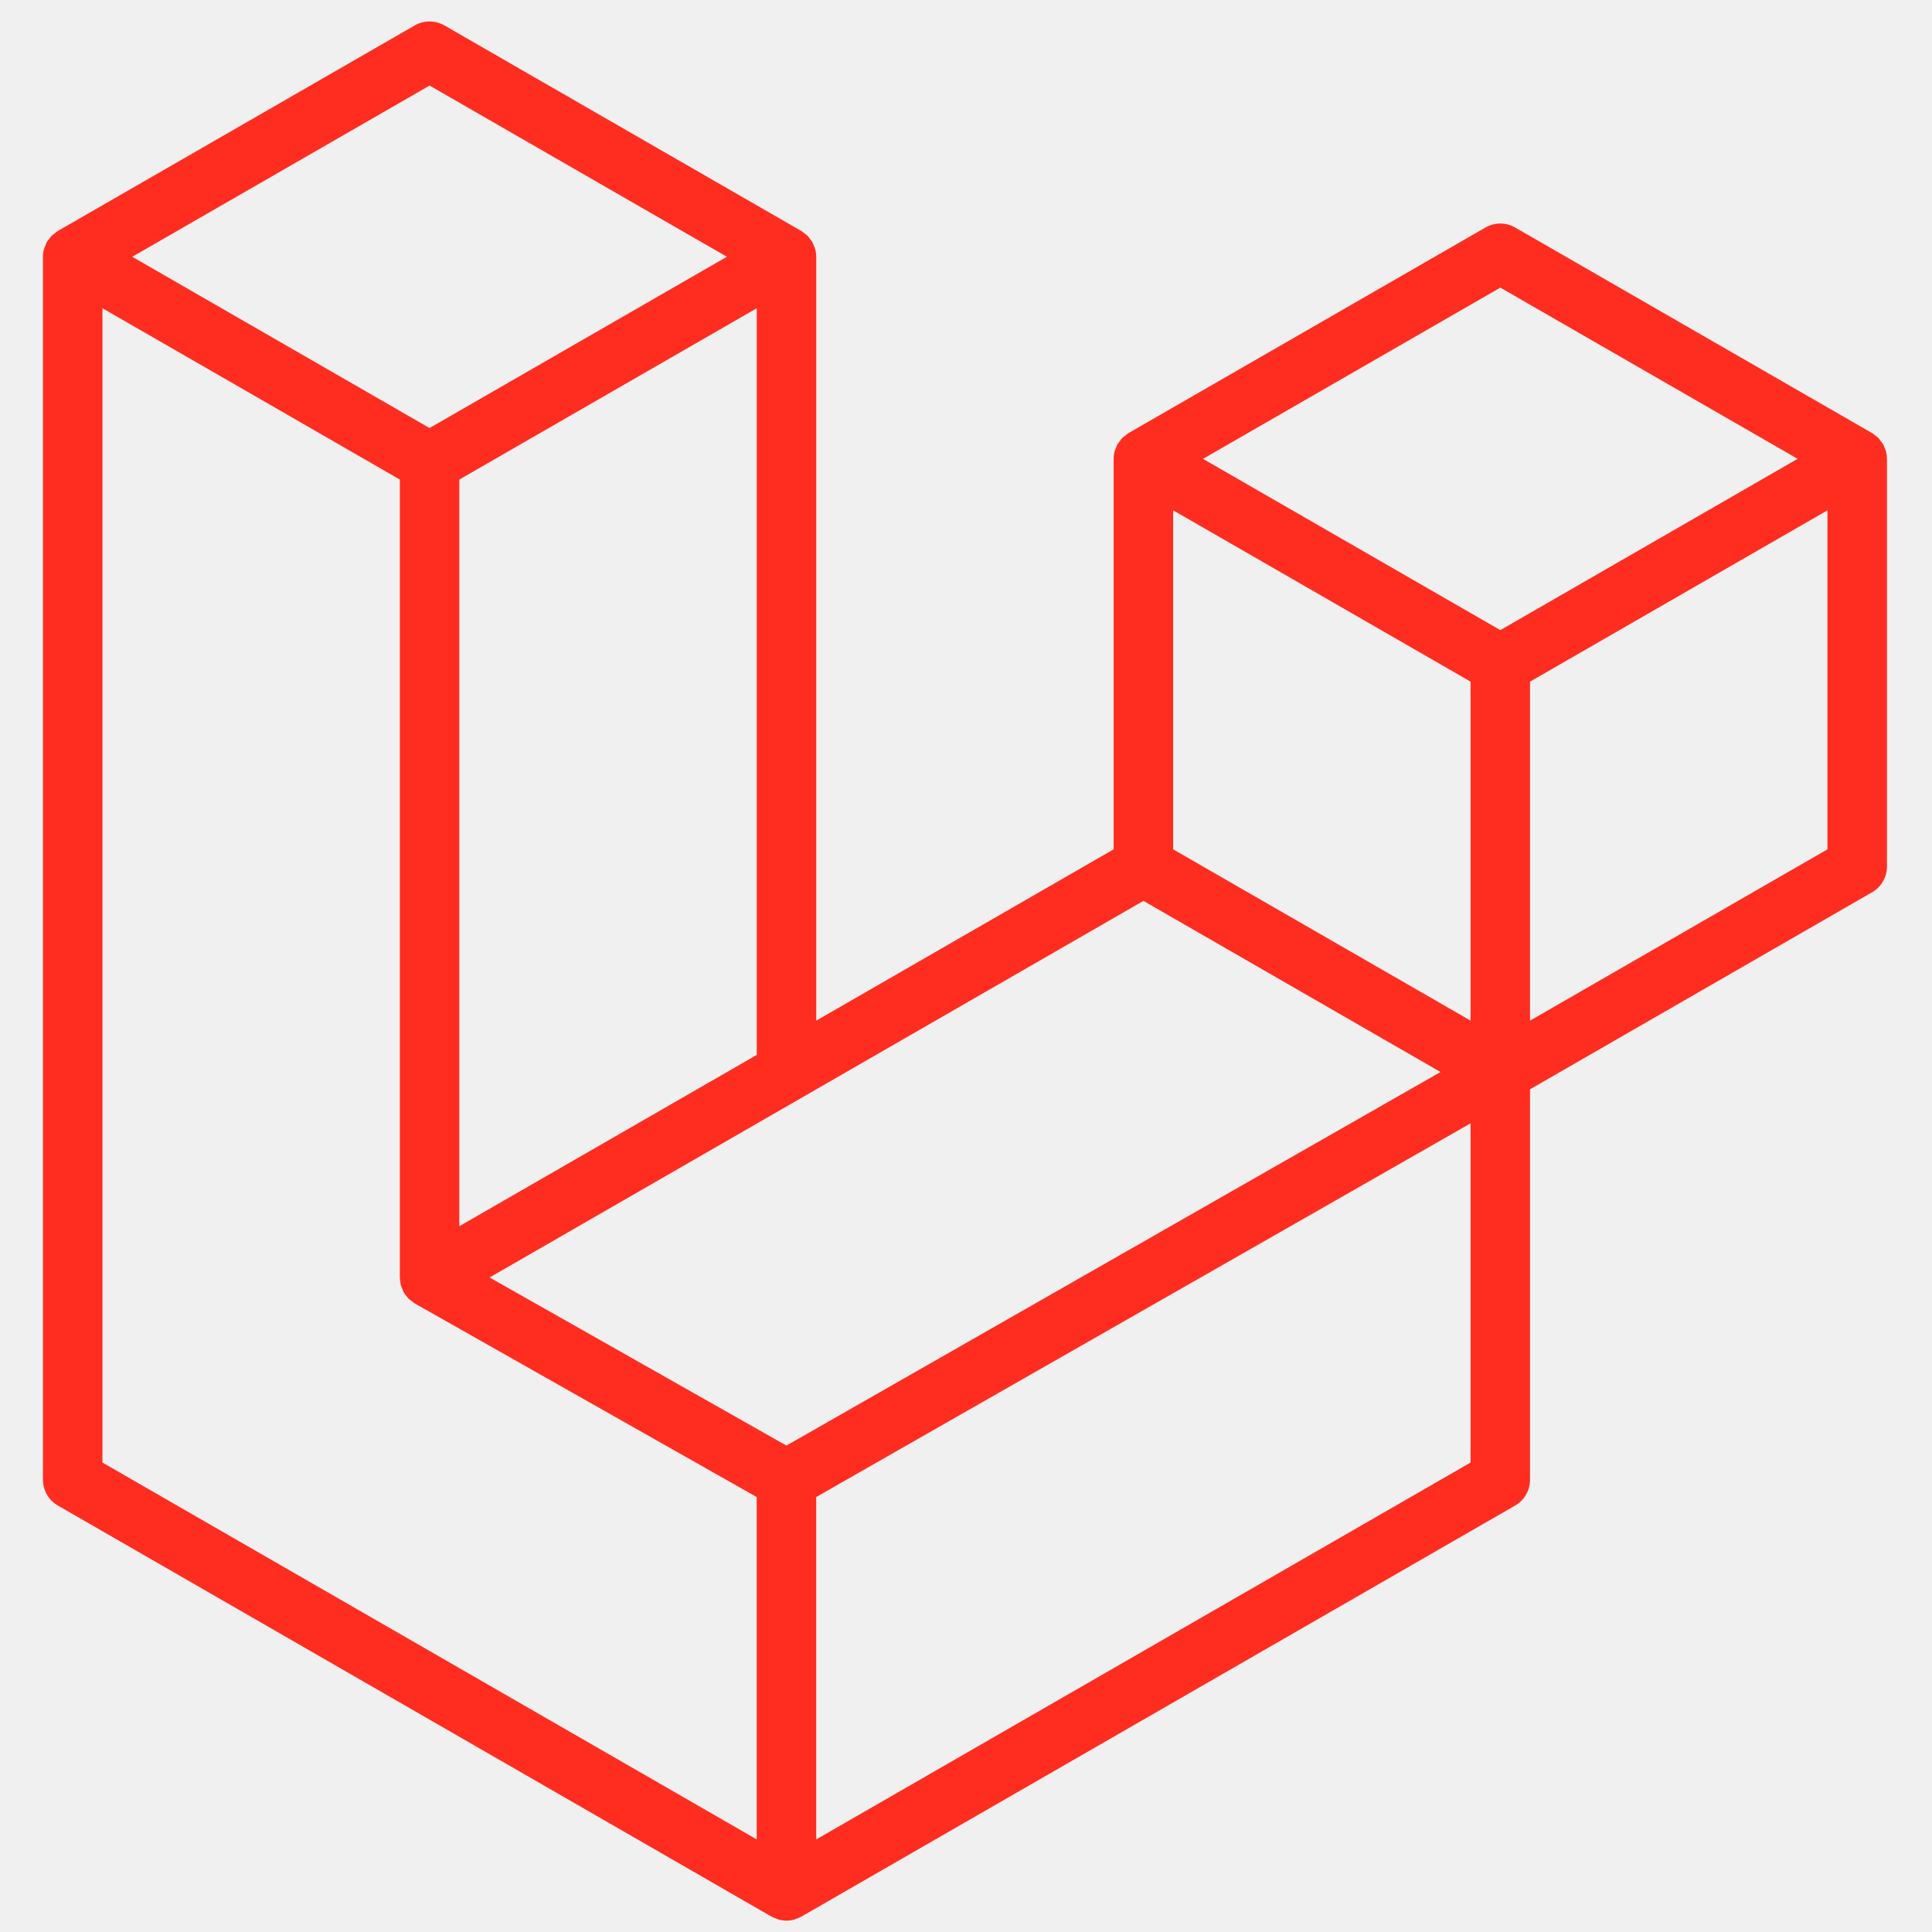
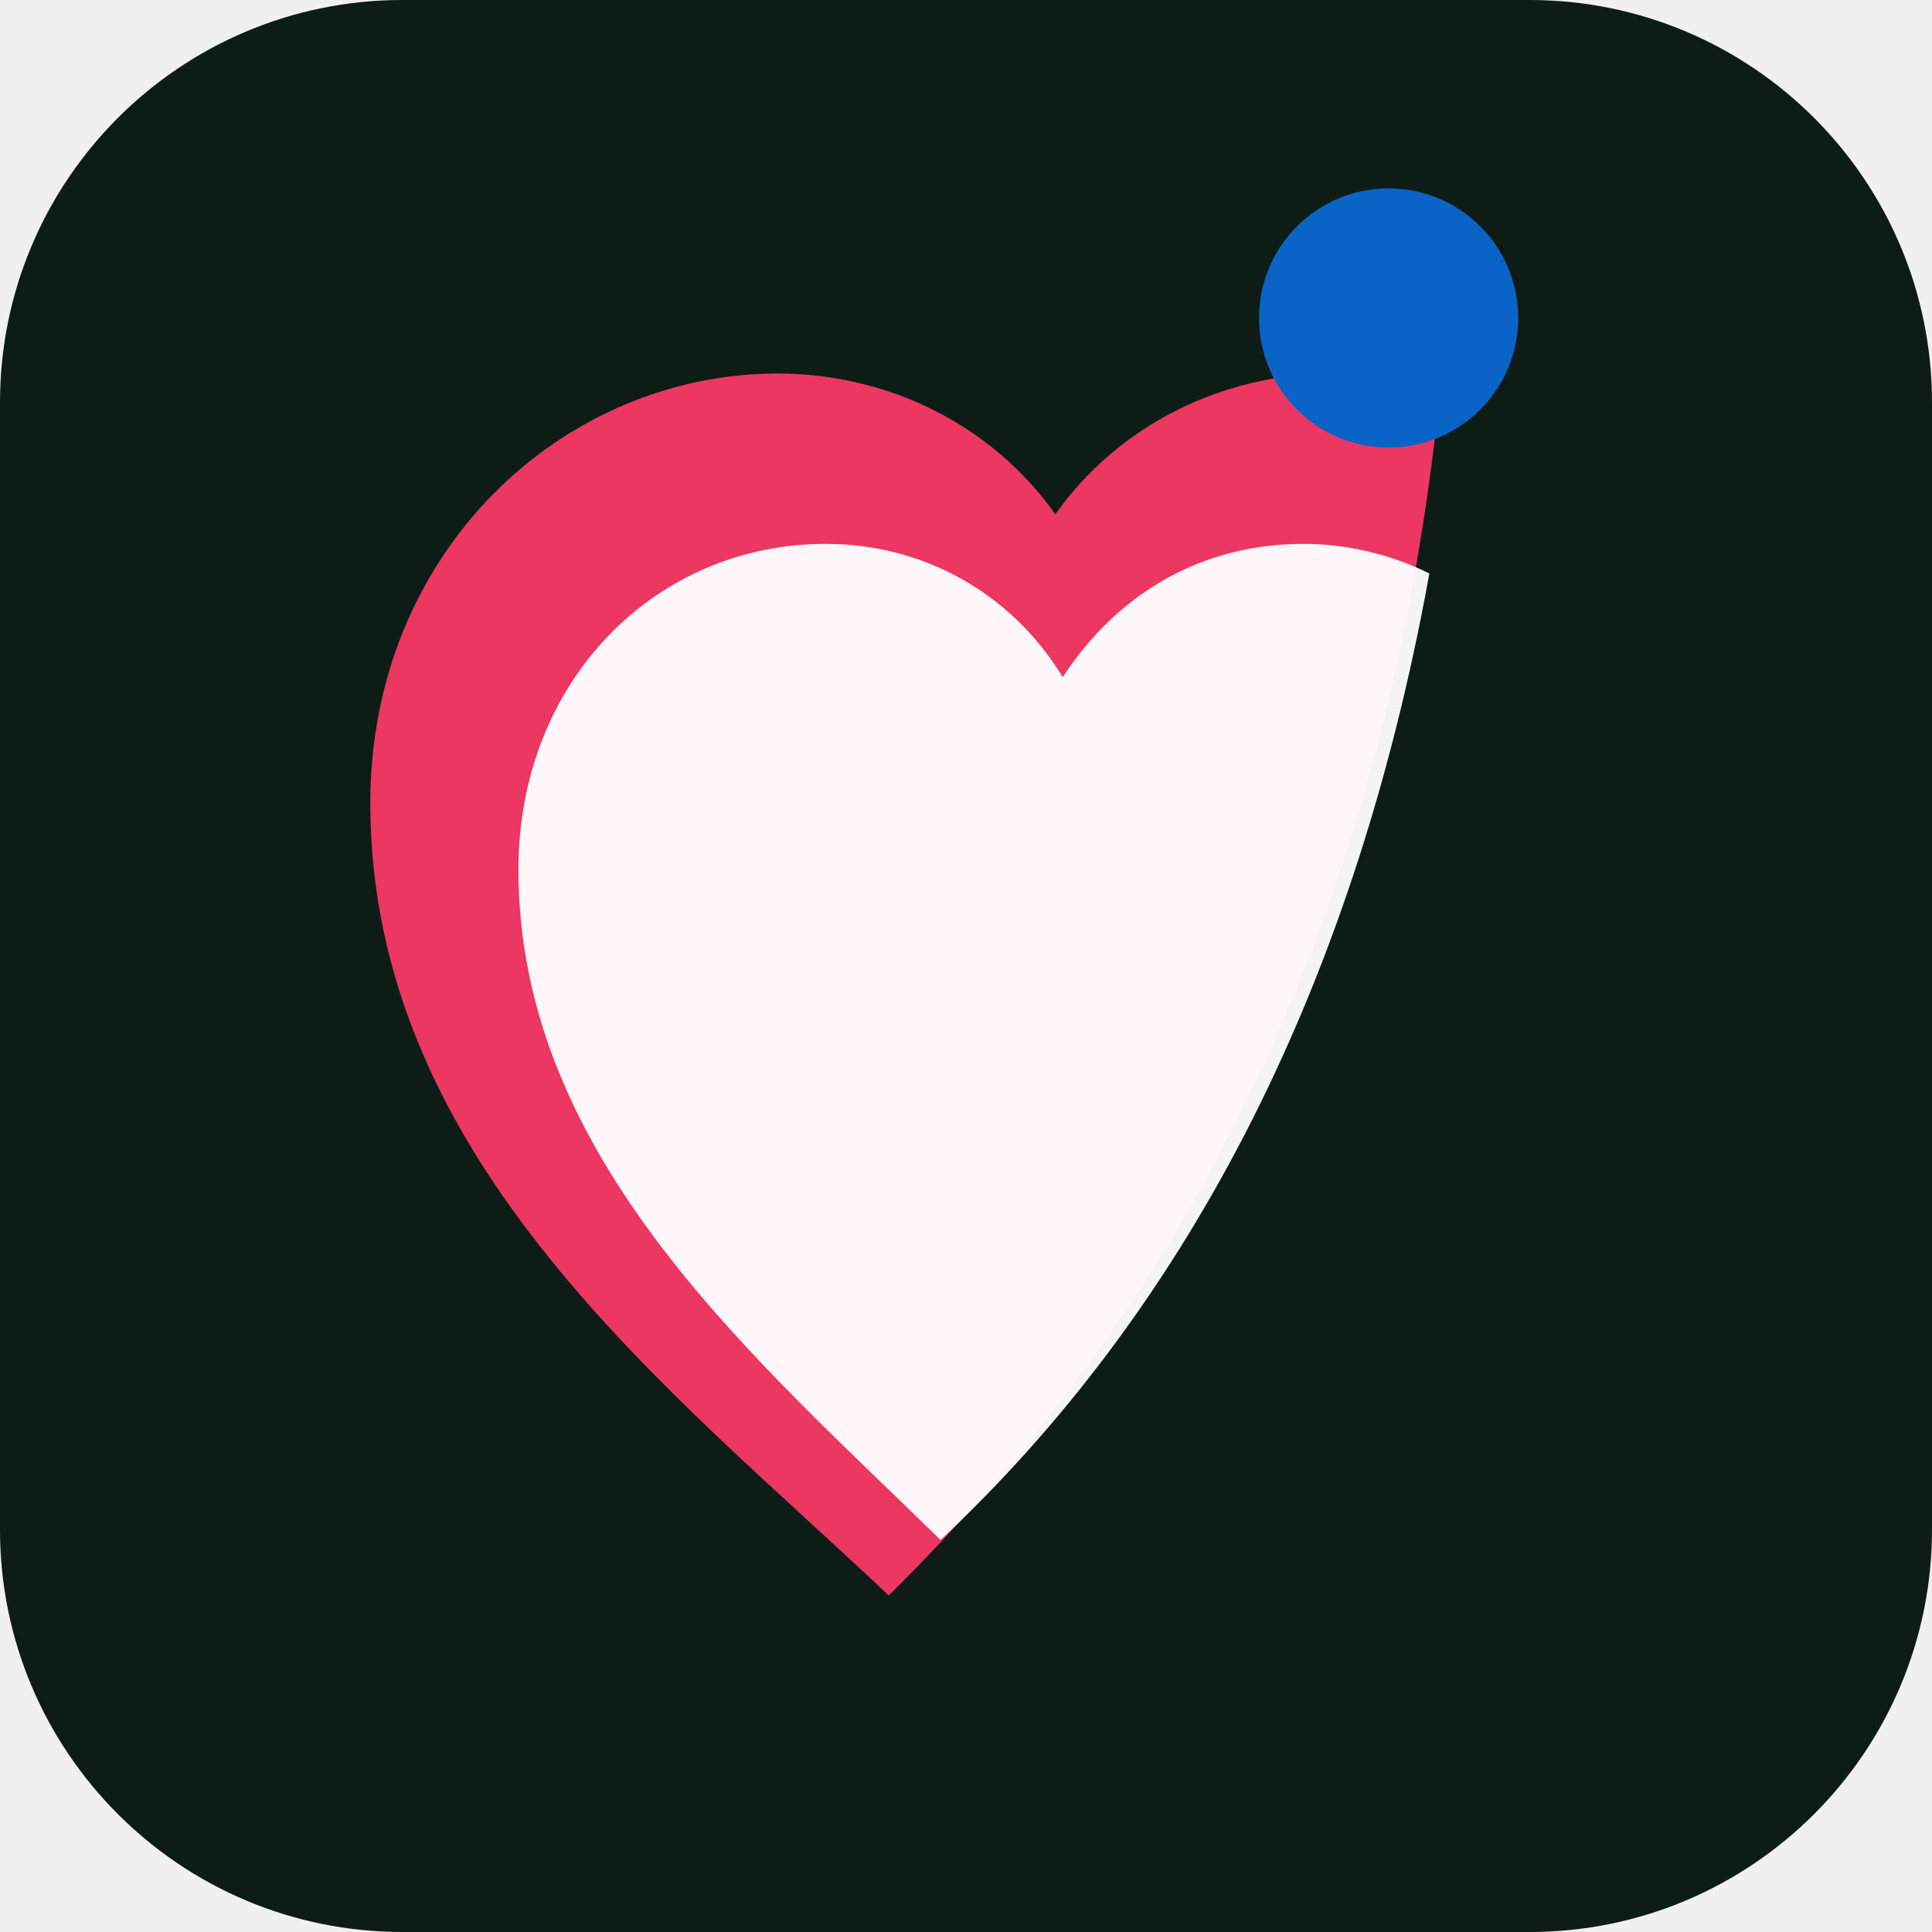
- <svg xmlns="http://www.w3.org/2000/svg" width="166" height="166" viewBox="0 0 166 166" fill="none">
-   <path fill-rule="evenodd" clip-rule="evenodd" d="M162.041 38.759C162.099 38.977 162.129 39.201 162.13 39.426V74.452C162.13 74.902 162.011 75.344 161.786 75.733C161.561 76.122 161.237 76.444 160.847 76.668L131.462 93.594V127.141C131.462 128.054 130.977 128.897 130.186 129.357L68.847 164.683C68.707 164.763 68.554 164.814 68.401 164.868C68.343 164.887 68.289 164.922 68.228 164.938C67.8 165.051 67.349 165.051 66.92 164.938C66.85 164.919 66.786 164.881 66.719 164.855C66.579 164.804 66.432 164.76 66.298 164.683L4.972 129.357C4.583 129.133 4.259 128.81 4.034 128.421C3.808 128.032 3.69 127.591 3.689 127.141L3.689 22.063C3.689 21.834 3.721 21.61 3.779 21.393C3.798 21.32 3.843 21.253 3.868 21.179C3.916 21.045 3.961 20.908 4.031 20.783C4.079 20.7 4.149 20.633 4.206 20.557C4.28 20.454 4.347 20.349 4.433 20.26C4.506 20.186 4.602 20.132 4.685 20.068C4.778 19.992 4.861 19.909 4.966 19.848L35.633 2.185C36.022 1.961 36.462 1.844 36.91 1.844C37.358 1.844 37.798 1.961 38.186 2.185L68.851 19.848H68.857C68.959 19.912 69.045 19.992 69.138 20.065C69.221 20.129 69.313 20.186 69.387 20.257C69.476 20.349 69.54 20.454 69.616 20.557C69.671 20.633 69.744 20.7 69.789 20.783C69.862 20.911 69.904 21.045 69.955 21.179C69.98 21.253 70.025 21.32 70.044 21.396C70.103 21.614 70.133 21.838 70.133 22.063V87.694L95.686 72.974V39.423C95.686 39.2 95.718 38.973 95.775 38.759C95.798 38.683 95.839 38.615 95.865 38.542C95.916 38.408 95.96 38.271 96.031 38.146C96.079 38.063 96.149 37.996 96.203 37.92C96.279 37.818 96.343 37.712 96.433 37.623C96.506 37.549 96.599 37.495 96.681 37.431C96.777 37.355 96.86 37.272 96.962 37.211L127.633 19.548C128.021 19.324 128.461 19.206 128.91 19.206C129.358 19.206 129.798 19.324 130.186 19.548L160.85 37.211C160.959 37.275 161.042 37.355 161.137 37.428C161.217 37.492 161.31 37.549 161.383 37.62C161.473 37.712 161.536 37.818 161.613 37.92C161.67 37.996 161.741 38.063 161.785 38.146C161.859 38.271 161.9 38.408 161.951 38.542C161.98 38.615 162.021 38.683 162.041 38.759ZM157.018 72.974V43.848L146.287 50.028L131.462 58.568V87.694L157.021 72.974H157.018ZM126.354 125.663V96.518L111.771 104.85L70.13 128.626V158.046L126.354 125.663ZM8.801 26.485V125.663L65.018 158.043V128.629L35.649 112L35.64 111.994L35.627 111.988C35.528 111.93 35.445 111.847 35.353 111.777C35.273 111.713 35.18 111.662 35.11 111.592L35.104 111.582C35.021 111.502 34.963 111.403 34.893 111.314C34.829 111.228 34.753 111.154 34.702 111.065L34.699 111.055C34.641 110.96 34.606 110.845 34.565 110.736C34.523 110.64 34.469 110.551 34.443 110.449C34.411 110.328 34.405 110.197 34.392 110.072C34.379 109.976 34.354 109.881 34.354 109.785V109.778V41.205L19.532 32.662L8.801 26.485ZM36.913 7.35L11.364 22.063L36.907 36.777L62.453 22.06L36.907 7.35H36.913ZM50.2 99.174L65.022 90.637V26.485L54.291 32.665L39.466 41.205V105.357L50.2 99.174ZM128.91 24.713L103.363 39.426L128.91 54.14L154.453 39.423L128.91 24.713ZM126.354 58.568L111.529 50.028L100.798 43.848V72.974L115.619 81.511L126.354 87.694V58.568ZM67.571 124.205L105.042 102.803L123.772 92.109L98.245 77.405L68.854 94.334L42.066 109.762L67.571 124.205Z" fill="#FF2D20" />
+ <svg xmlns="http://www.w3.org/2000/svg" width="48" height="48" viewBox="0 0 48 48" fill="none">
+   <rect width="48" height="48" rx="10" fill="#0D1C15" />
+   <g transform="translate(0, 1) scale(0.92)" transform-origin="24 24">
+     <path fill="#EB3761" d="M24 42C18.2 36.5 10 30.3 10 20.6 10 13.8 15.2 9 21 9c3 0 5.8 1.4 7.5 3.8C30.2 10.4 33 9 36 9c1 0 2 .1 2.9.4-1.5 14.8-7.2 25-14.9 32.6Z" />
+     <path fill="#FFFFFF" fill-opacity="0.95" d="M25.4 40.5C20.4 35.6 14 30.2 14 22.4c0-5.1 3.7-8.8 8.3-8.8 2.6 0 5 1.3 6.4 3.6 1.5-2.3 3.8-3.6 6.5-3.6 1.2 0 2.4.3 3.4.8-2.1 11.6-6.8 20.1-13.2 26.1Z" />
+     <circle fill="#0A63C7" cx="37.5" cy="7.5" r="3.5" />
+   </g>
</svg>
